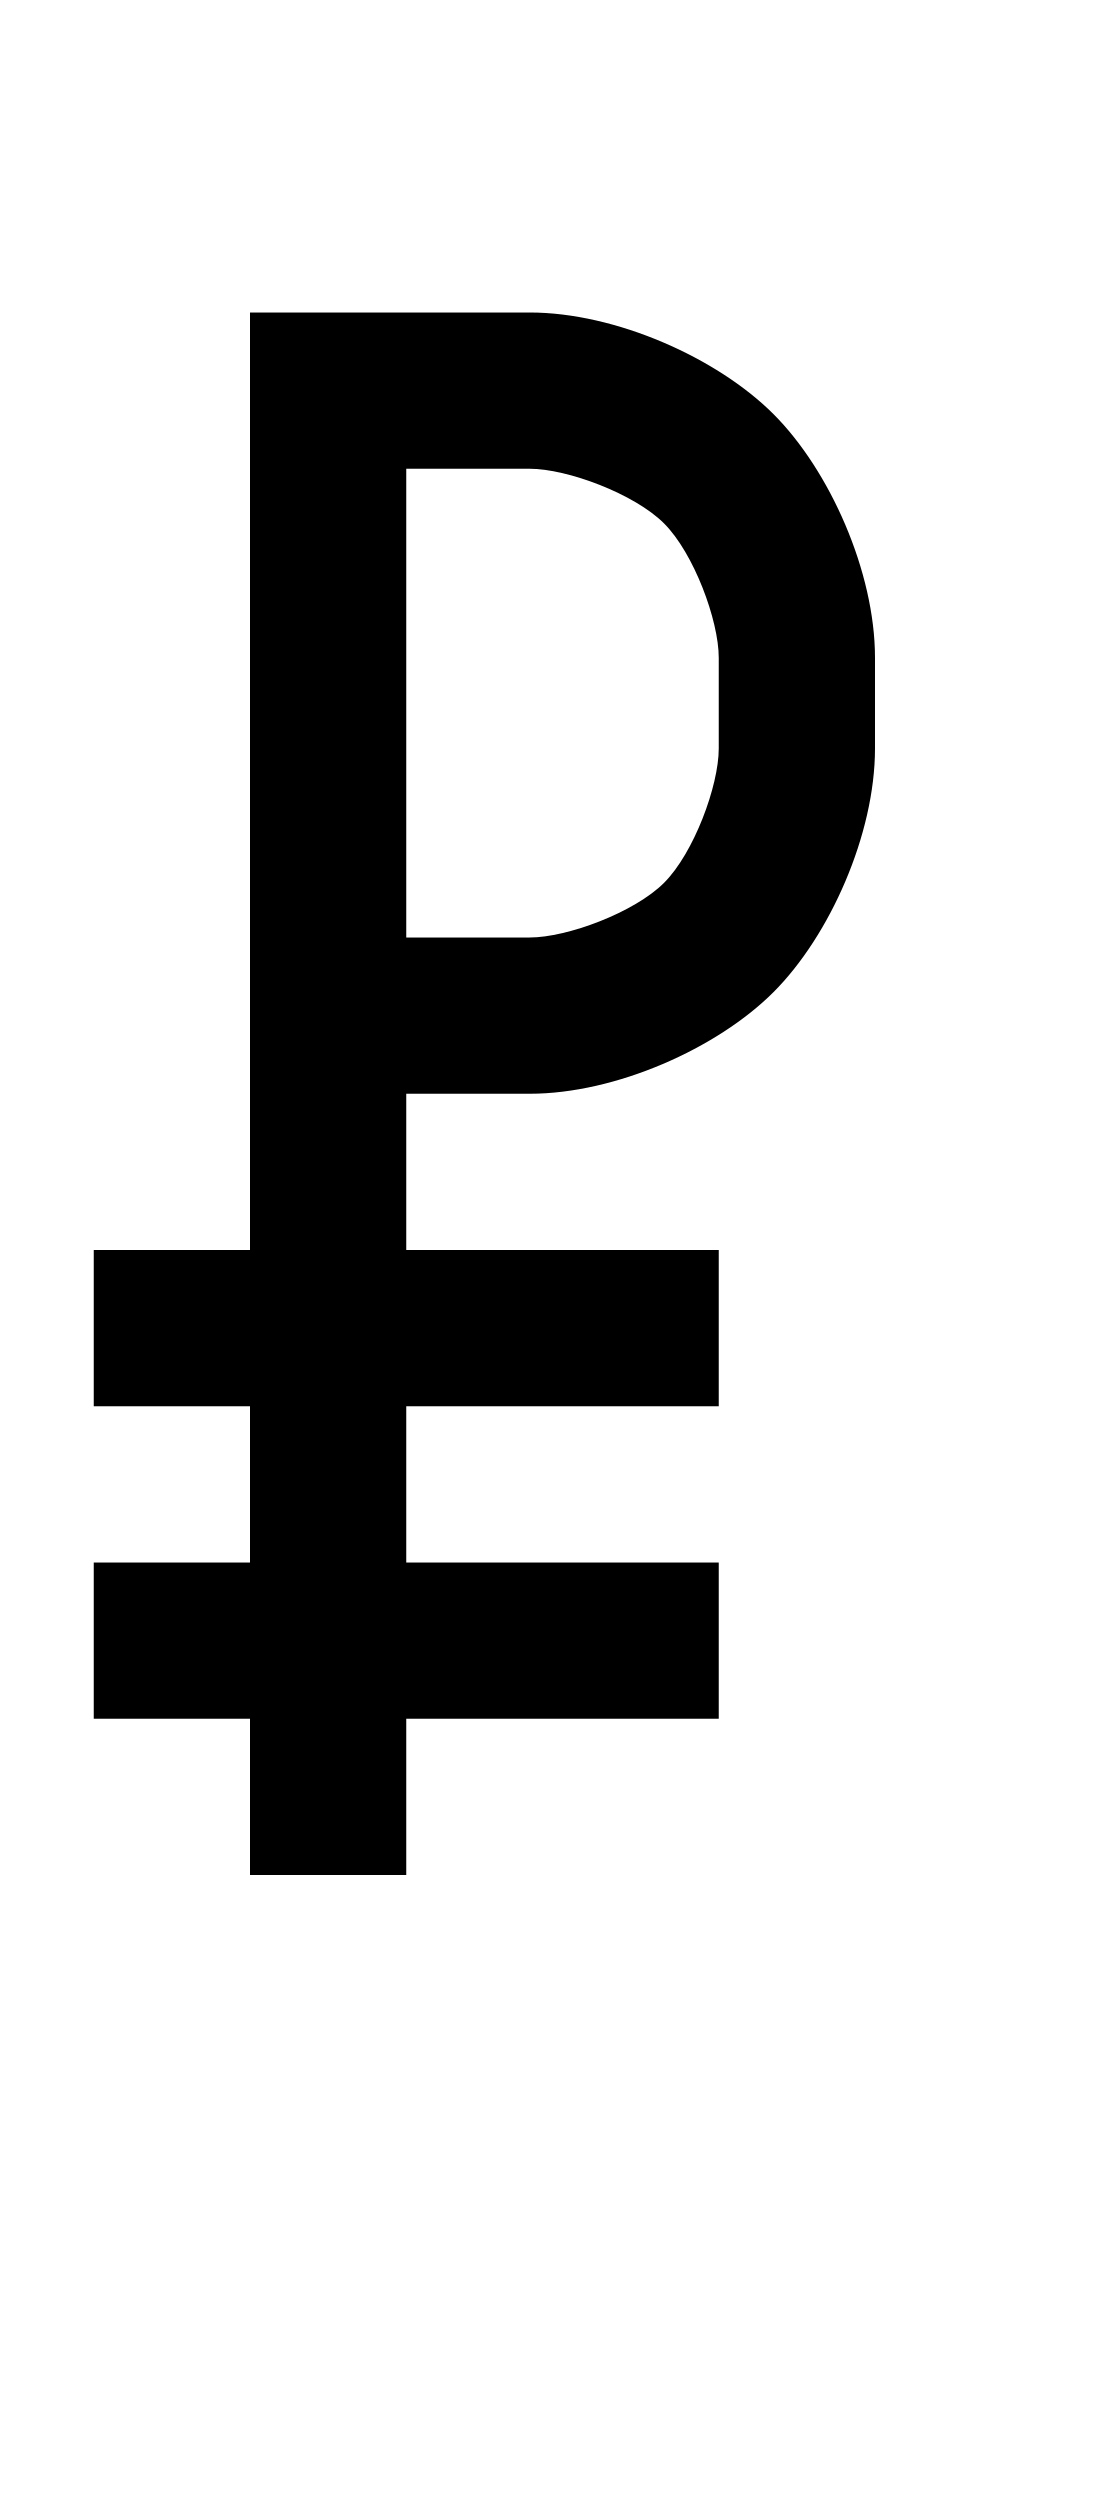
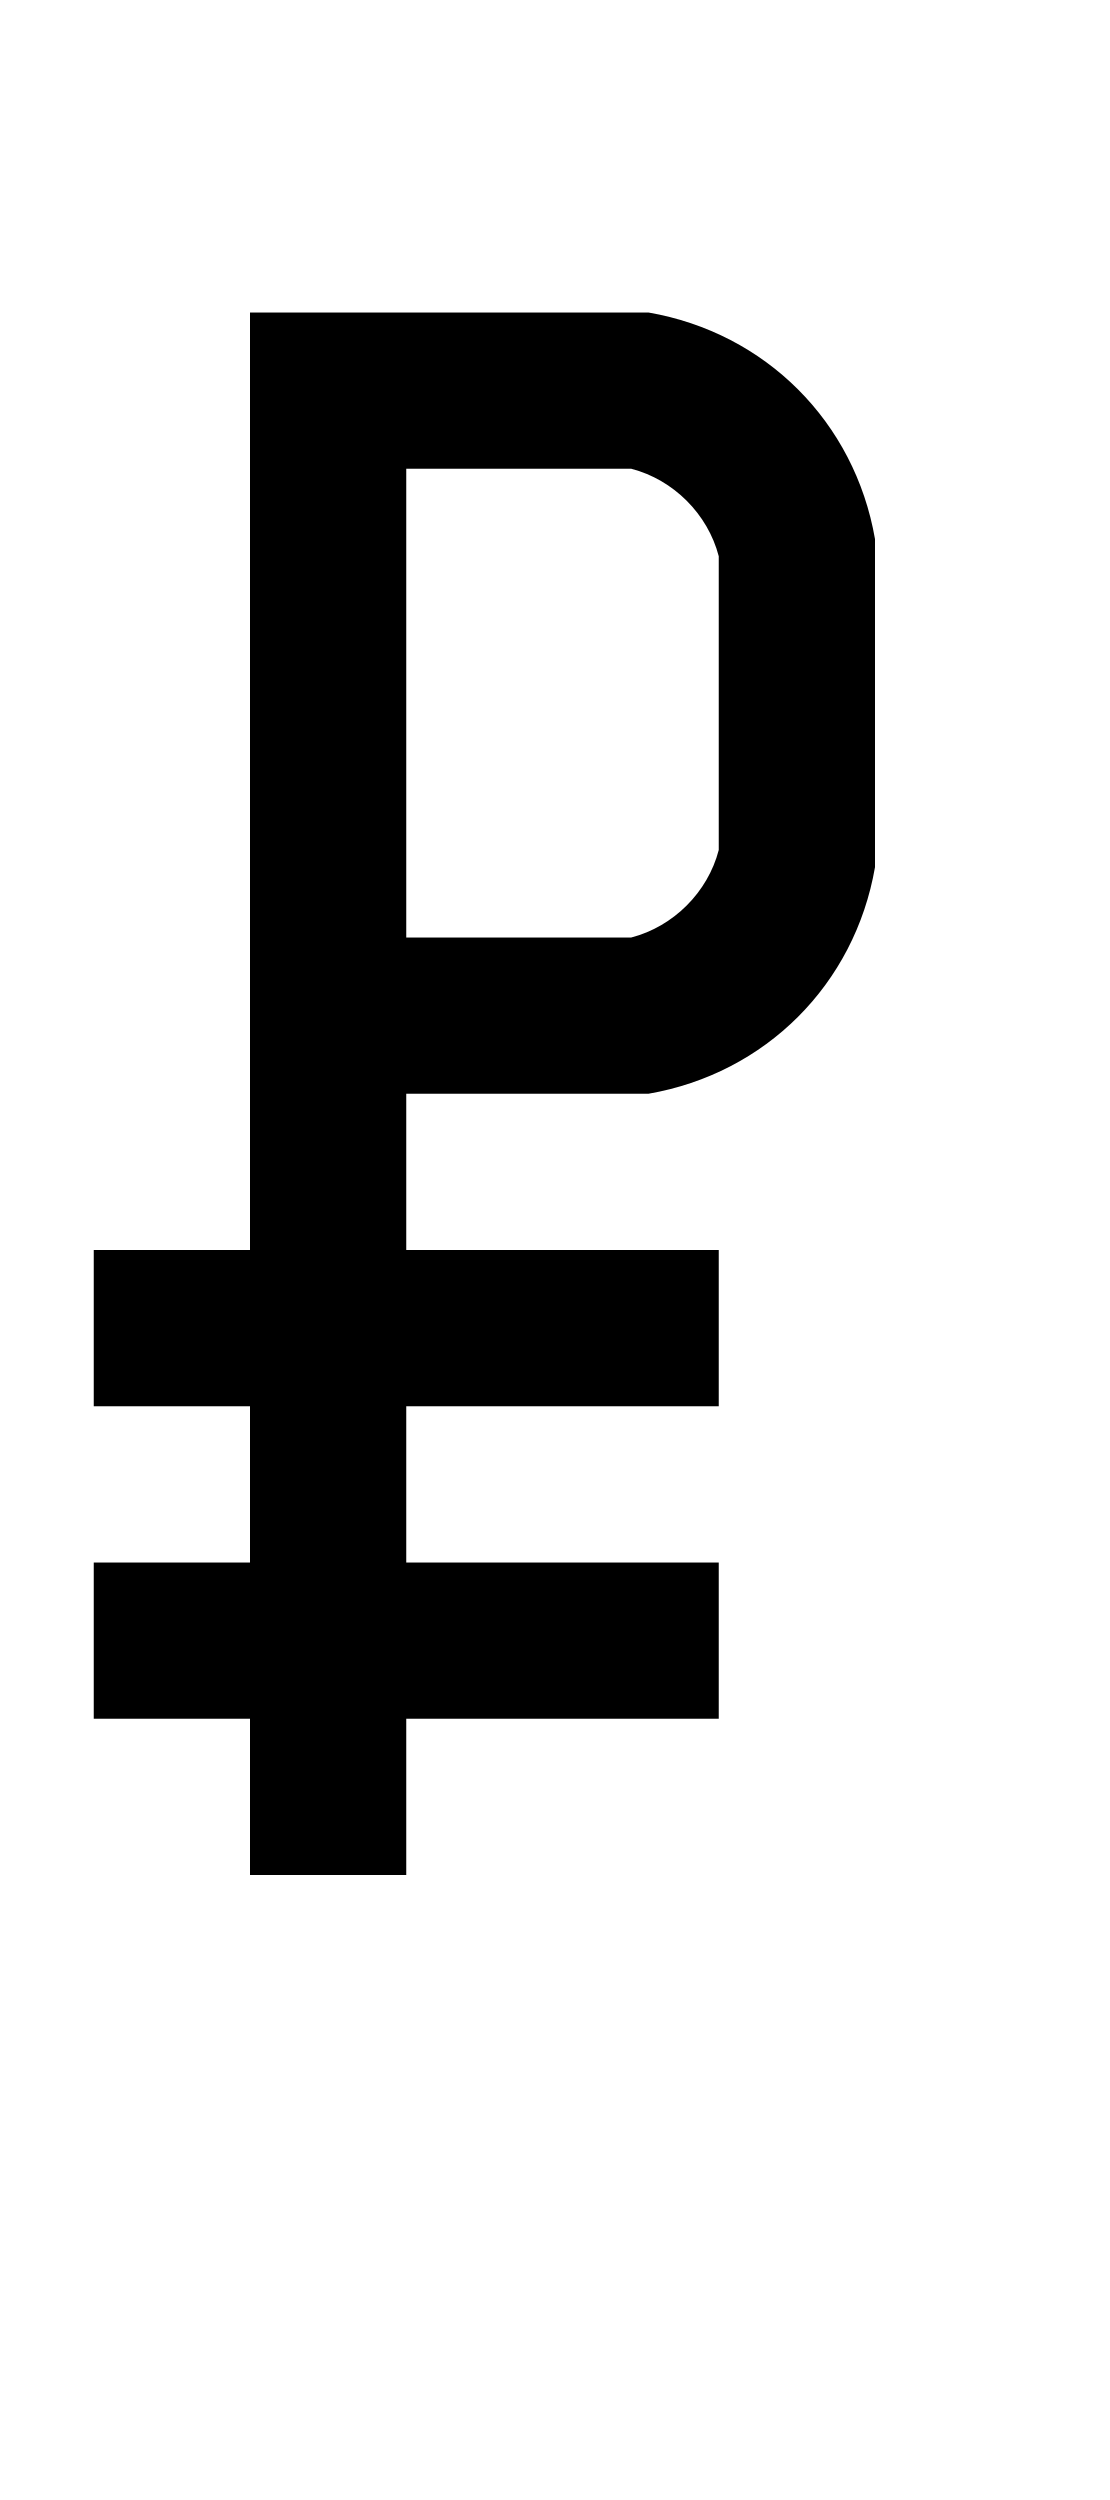
<svg xmlns="http://www.w3.org/2000/svg" version="1.1" viewBox="-10 0 710 1600">
-   <path fill="currentColor" d="M250 300v300h79c24 0 67 -16 86 -35s35 -62 35 -86v-58c0 -24 -16 -67 -35 -86s-62 -35 -86 -35h-79zM50 1100v-100h100v-100h-100v-100h100v-600h179c55 0 120 29 156 65s65 101 65 156v58c0 55 -29 120 -65 156s-101 65 -156 65h-79v100h200v100h-200v100h200v100h-200 v100h-100v-100h-100z" />
+   <path fill="currentColor" d="M550 555c-13 75 -70 132 -145 145h-155v100h200v100h-200v100h200v100h-200v100h-100v-100h-100v-100h100v-100h-100v-100h100v-600h255c75 13 132 70 145 145v210zM250 300v300h144c27 -7 49 -29 56 -56v-188c-7 -27 -29 -49 -56 -56h-144z" />
</svg>
